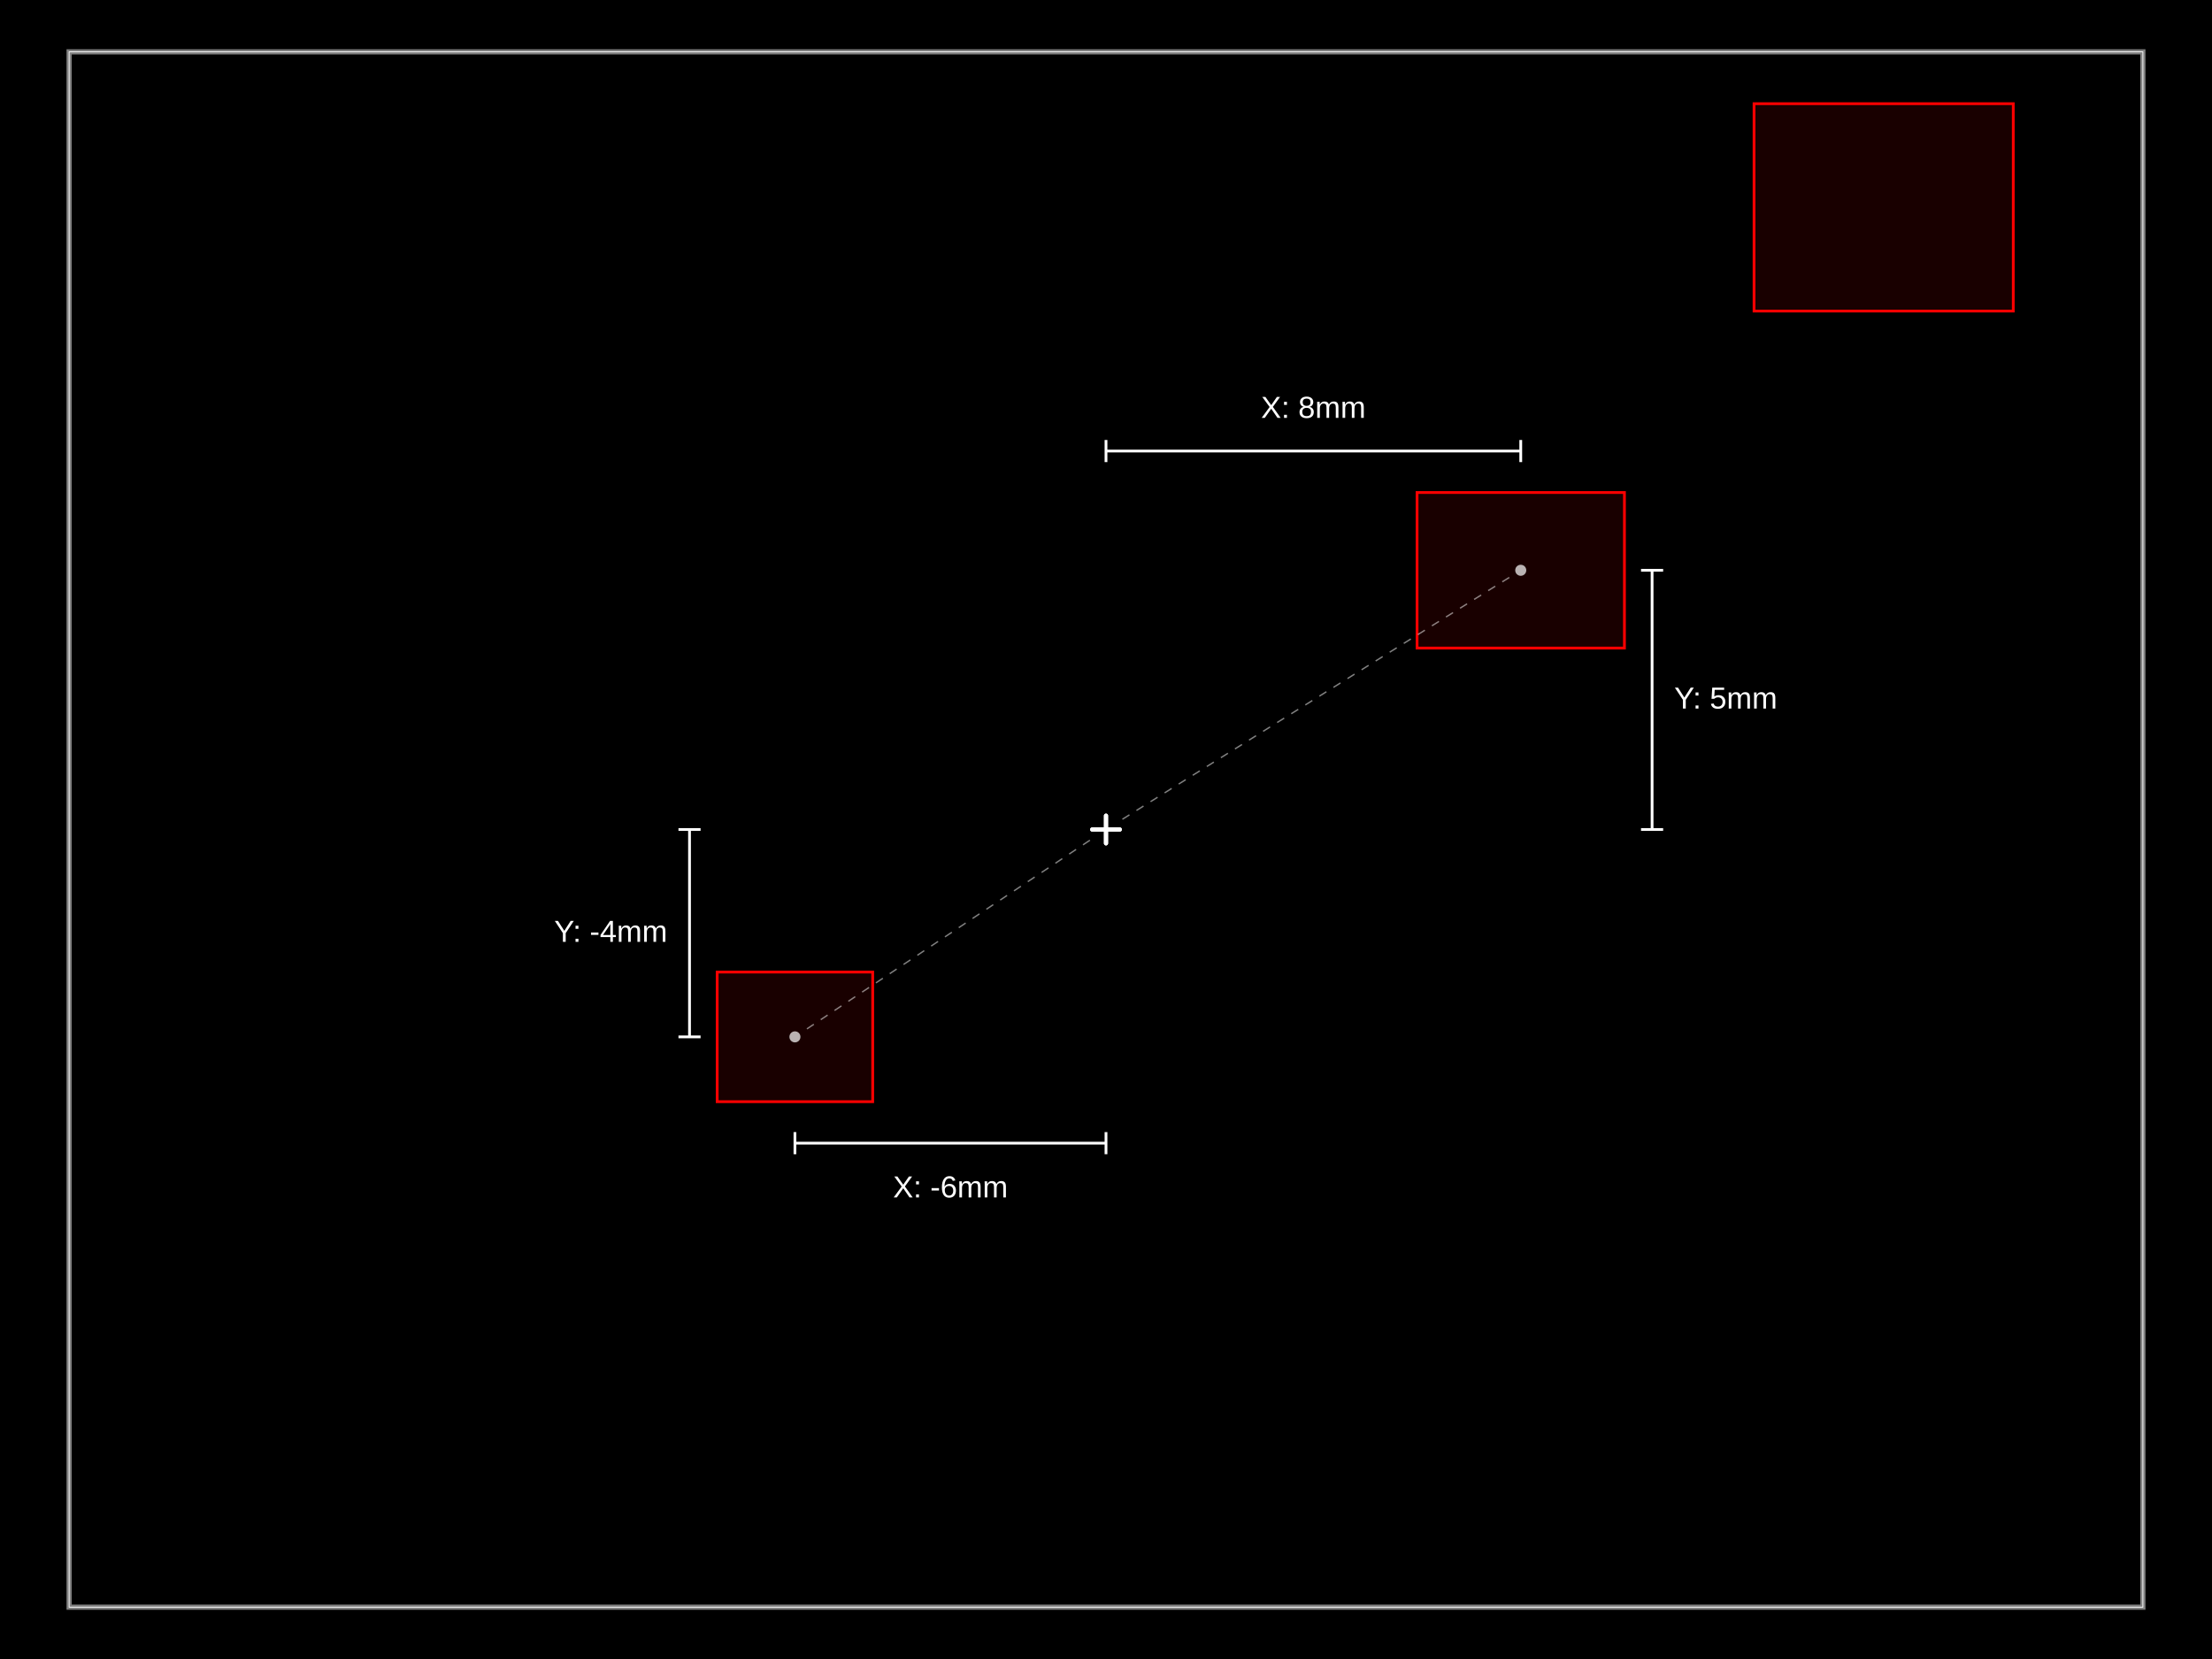
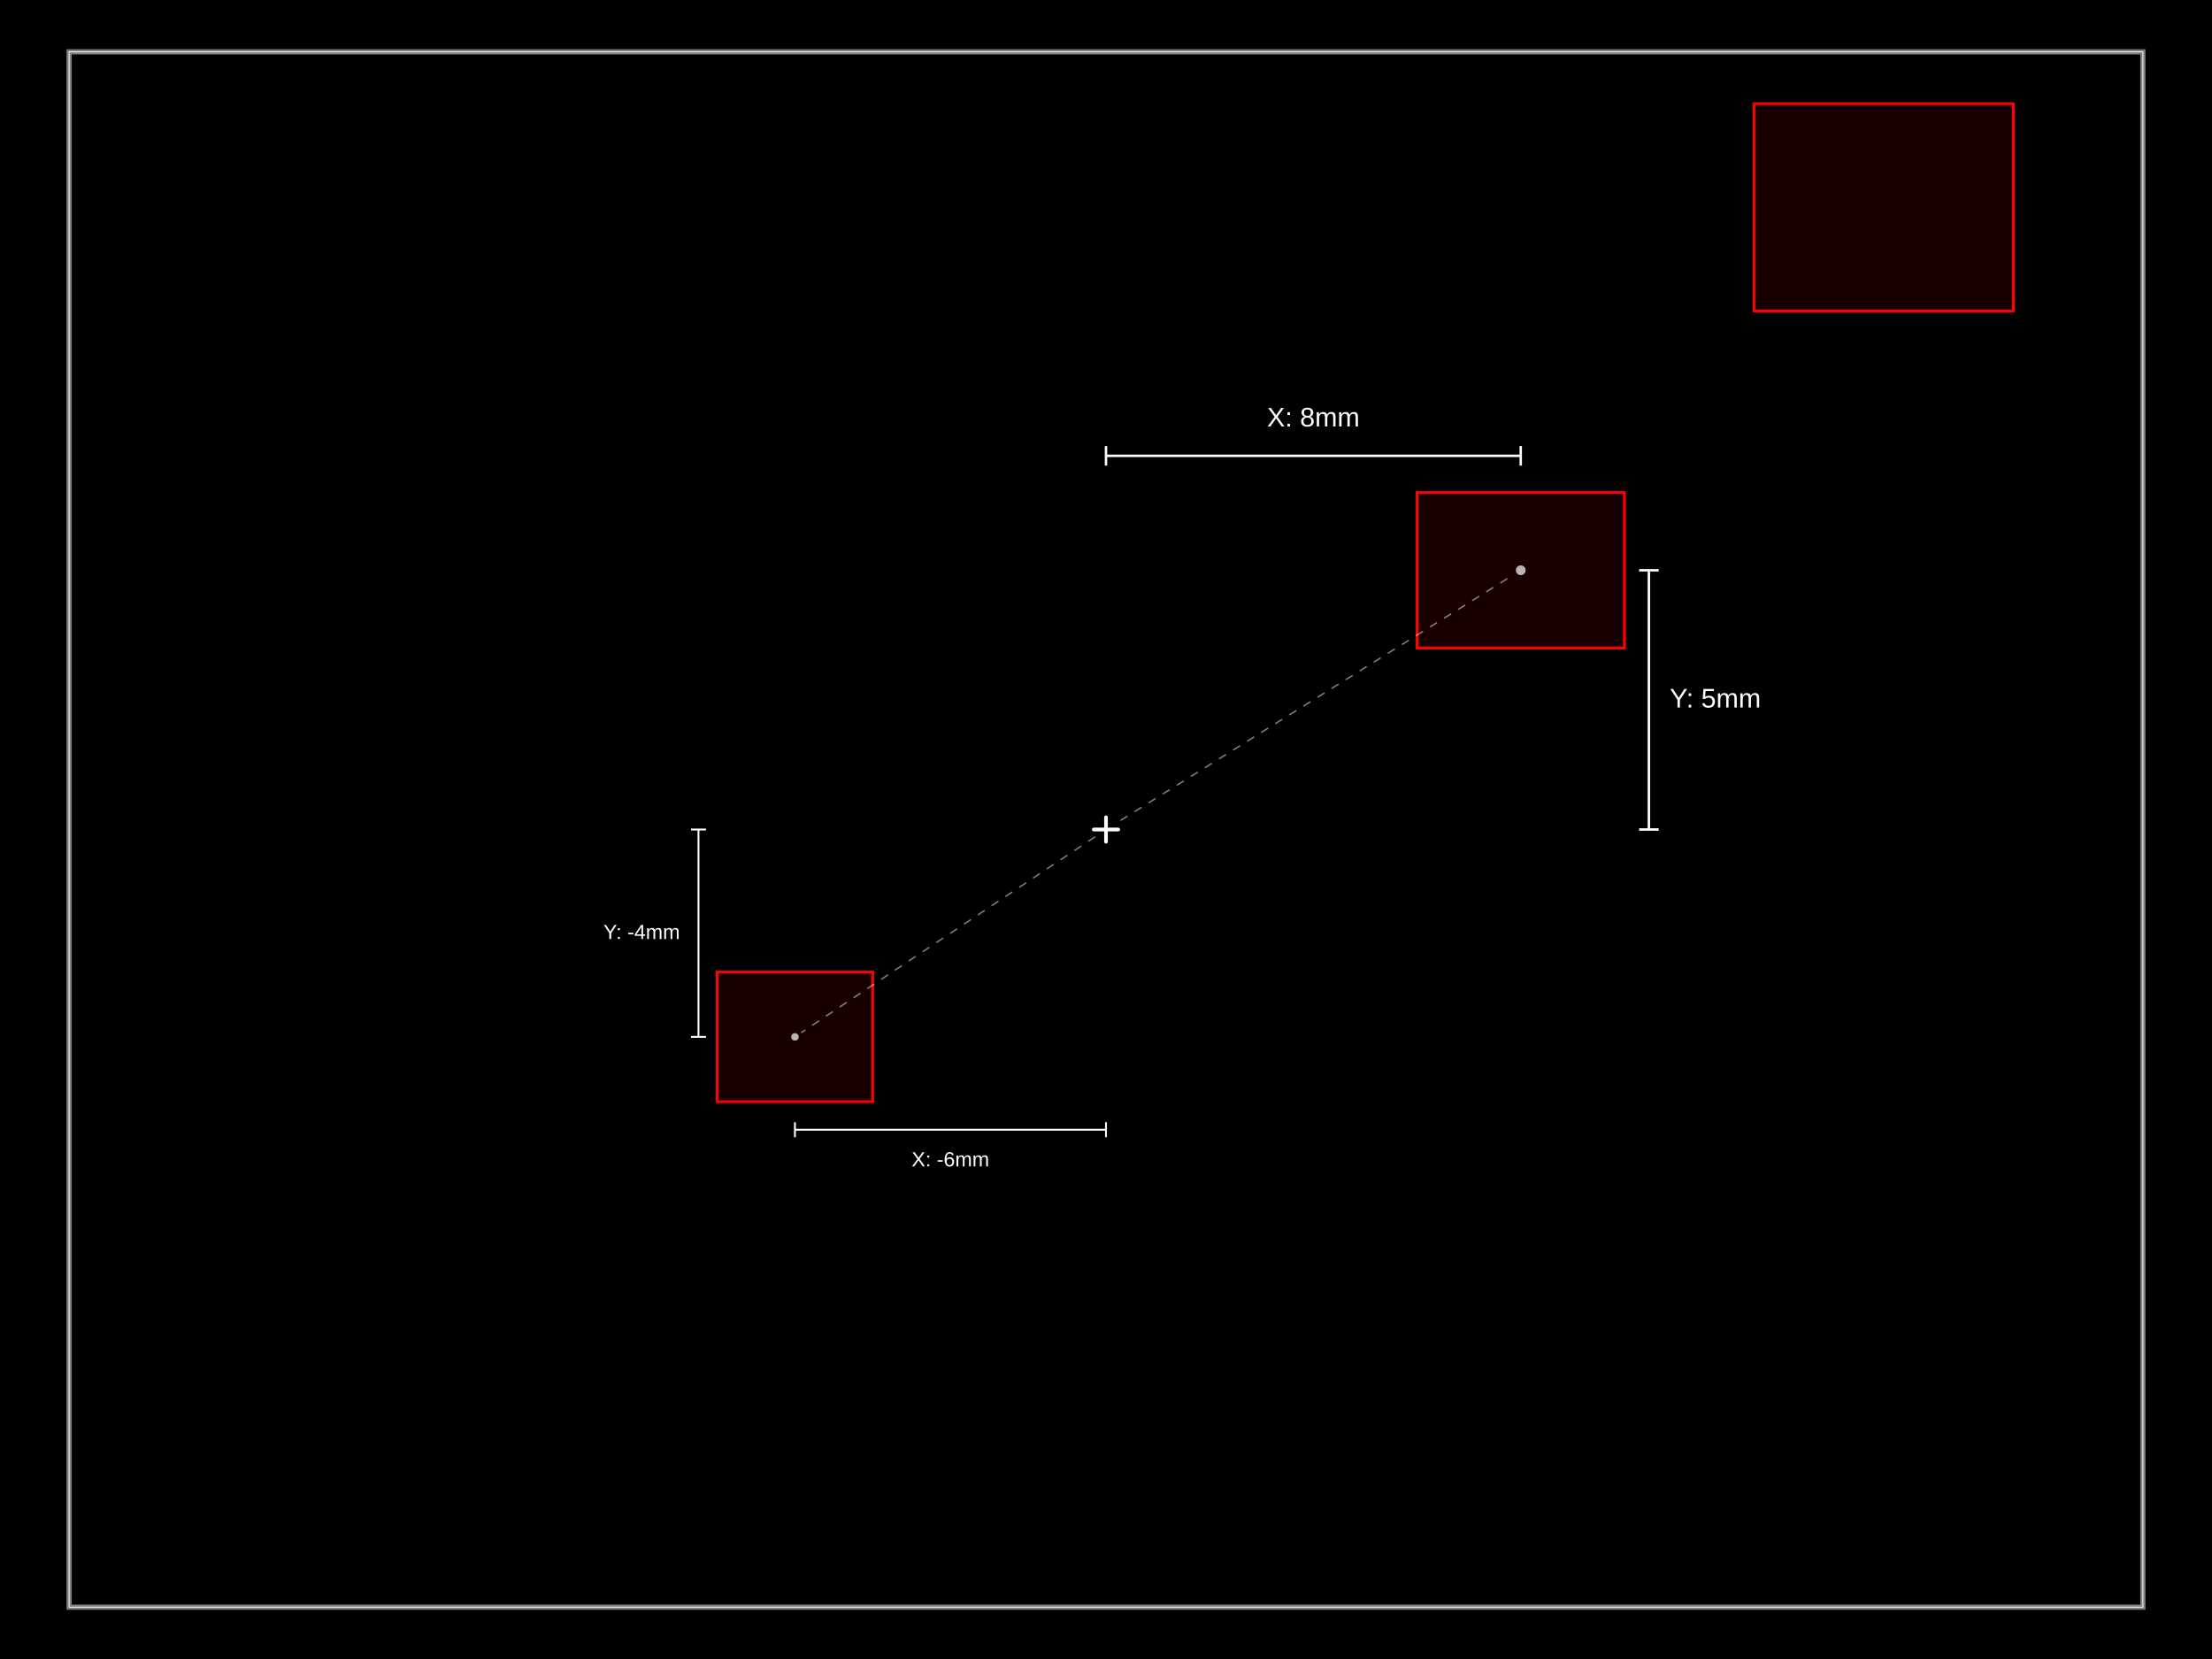
<svg xmlns="http://www.w3.org/2000/svg" width="800" height="600">
  <style />
  <rect class="boundary" x="0" y="0" fill="#000" width="800" height="600" data-type="pcb_background" data-pcb-layer="global" />
  <rect class="pcb-boundary" fill="none" stroke="#fff" stroke-width="0.3" x="25" y="18.75" width="750" height="562.5" data-type="pcb_boundary" data-pcb-layer="global" />
  <path class="pcb-board" d="M 25 581.25 L 775 581.25 L 775 18.75 L 25 18.75 Z" fill="none" stroke="rgba(255, 255, 255, 0.5)" stroke-width="1.875" data-type="pcb_board" data-pcb-layer="board" />
  <g transform="translate(550, 206.25) rotate(0) scale(1, -1)" data-type="pcb_component" data-pcb-layer="top">
    <rect class="pcb-component" x="-37.5" y="-28.125" width="75" height="56.25" fill="rgba(255, 0, 0, 0.1)" stroke="red" data-type="pcb_component" data-pcb-layer="top" />
  </g>
  <g transform="translate(287.5, 375) rotate(0) scale(1, -1)" data-type="pcb_component" data-pcb-layer="top">
    <rect class="pcb-component" x="-28.125" y="-23.438" width="56.25" height="46.875" fill="rgba(255, 0, 0, 0.1)" stroke="red" data-type="pcb_component" data-pcb-layer="top" />
  </g>
  <g transform="translate(681.25, 75) rotate(0) scale(1, -1)" data-type="pcb_component" data-pcb-layer="top">
    <rect class="pcb-component" x="-46.875" y="-37.5" width="93.75" height="75" fill="rgba(255, 0, 0, 0.1)" stroke="red" data-type="pcb_component" data-pcb-layer="top" />
  </g>
  <g class="anchor-offset-marker" data-type="anchor_offset_marker">
-     <line x1="400" y1="295" x2="400" y2="305" stroke="#ffffff" stroke-width="1.5" stroke-linecap="round" />
-     <line x1="395" y1="300" x2="405" y2="300" stroke="#ffffff" stroke-width="1.5" stroke-linecap="round" />
+     <line x1="400" y1="295.578" x2="400" y2="304.422" stroke="#ffffff" stroke-width="1.327" stroke-linecap="round" />
+     <line x1="395.578" y1="300" x2="404.422" y2="300" stroke="#ffffff" stroke-width="1.327" stroke-linecap="round" />
  </g>
-   <line x1="405.936" y1="296.29" x2="546.608" y2="208.37" stroke="#ffffff" stroke-width="0.5" stroke-dasharray="3,3" opacity="0.5" class="anchor-offset-connector" />
-   <circle cx="550" cy="206.25" r="2" fill="#ffffff" opacity="0.7" class="anchor-offset-component-marker" />
-   <line x1="400" y1="163.125" x2="550" y2="163.125" stroke="#ffffff" stroke-width="1" class="anchor-offset-dimension-x" />
-   <line x1="400" y1="159.125" x2="400" y2="167.125" stroke="#ffffff" stroke-width="1" />
-   <line x1="550" y1="159.125" x2="550" y2="167.125" stroke="#ffffff" stroke-width="1" />
-   <text x="475" y="151.125" fill="#ffffff" font-size="11" font-family="Arial, sans-serif" text-anchor="middle" dominant-baseline="baseline" class="anchor-offset-label">X: 8mm</text>
-   <line x1="597.5" y1="300" x2="597.5" y2="206.25" stroke="#ffffff" stroke-width="1" class="anchor-offset-dimension-y" />
-   <line x1="593.5" y1="300" x2="601.5" y2="300" stroke="#ffffff" stroke-width="1" />
-   <line x1="593.5" y1="206.25" x2="601.5" y2="206.25" stroke="#ffffff" stroke-width="1" />
-   <text x="605.5" y="253.125" fill="#ffffff" font-size="11" font-family="Arial, sans-serif" text-anchor="start" dominant-baseline="middle" class="anchor-offset-label">Y: 5mm</text>
+   <line x1="405.25" y1="296.719" x2="547" y2="208.125" stroke="#ffffff" stroke-width="0.5" stroke-dasharray="3,3" opacity="0.5" class="anchor-offset-connector" />
+   <circle cx="550" cy="206.25" r="1.769" fill="#ffffff" opacity="0.7" class="anchor-offset-component-marker" />
+   <line x1="400" y1="164.858" x2="550" y2="164.858" stroke="#ffffff" stroke-width="0.884" class="anchor-offset-dimension-x" />
+   <line x1="400" y1="161.321" x2="400" y2="168.396" stroke="#ffffff" stroke-width="0.884" />
+   <line x1="550" y1="161.321" x2="550" y2="168.396" stroke="#ffffff" stroke-width="0.884" />
+   <text x="475" y="154.245" fill="#ffffff" font-size="9.729" font-family="Arial, sans-serif" text-anchor="middle" dominant-baseline="baseline" class="anchor-offset-label">X: 8mm</text>
+   <line x1="596.344" y1="300" x2="596.344" y2="206.25" stroke="#ffffff" stroke-width="0.884" class="anchor-offset-dimension-y" />
+   <line x1="592.807" y1="300" x2="599.882" y2="300" stroke="#ffffff" stroke-width="0.884" />
+   <line x1="592.807" y1="206.25" x2="599.882" y2="206.25" stroke="#ffffff" stroke-width="0.884" />
+   <text x="603.882" y="253.125" fill="#ffffff" font-size="9.729" font-family="Arial, sans-serif" text-anchor="start" dominant-baseline="middle" class="anchor-offset-label">Y: 5mm</text>
  <g class="anchor-offset-marker" data-type="anchor_offset_marker">
-     <line x1="400" y1="295" x2="400" y2="305" stroke="#ffffff" stroke-width="1.5" stroke-linecap="round" />
-     <line x1="395" y1="300" x2="405" y2="300" stroke="#ffffff" stroke-width="1.5" stroke-linecap="round" />
+     <line x1="400" y1="296.62" x2="400" y2="303.38" stroke="#ffffff" stroke-width="1.014" stroke-linecap="round" />
+     <line x1="396.62" y1="300" x2="403.38" y2="300" stroke="#ffffff" stroke-width="1.014" stroke-linecap="round" />
  </g>
-   <line x1="394.176" y1="303.883" x2="290.828" y2="372.781" stroke="#ffffff" stroke-width="0.5" stroke-dasharray="3,3" opacity="0.5" class="anchor-offset-connector" />
-   <circle cx="287.5" cy="375" r="2" fill="#ffffff" opacity="0.7" class="anchor-offset-component-marker" />
-   <line x1="400" y1="413.438" x2="287.5" y2="413.438" stroke="#ffffff" stroke-width="1" class="anchor-offset-dimension-x" />
-   <line x1="400" y1="409.438" x2="400" y2="417.438" stroke="#ffffff" stroke-width="1" />
-   <line x1="287.5" y1="409.438" x2="287.5" y2="417.438" stroke="#ffffff" stroke-width="1" />
-   <text x="343.75" y="425.438" fill="#ffffff" font-size="11" font-family="Arial, sans-serif" text-anchor="middle" dominant-baseline="hanging" class="anchor-offset-label">X: -6mm</text>
-   <line x1="249.375" y1="300" x2="249.375" y2="375" stroke="#ffffff" stroke-width="1" class="anchor-offset-dimension-y" />
-   <line x1="245.375" y1="300" x2="253.375" y2="300" stroke="#ffffff" stroke-width="1" />
-   <line x1="245.375" y1="375" x2="253.375" y2="375" stroke="#ffffff" stroke-width="1" />
-   <text x="241.375" y="337.5" fill="#ffffff" font-size="11" font-family="Arial, sans-serif" text-anchor="end" dominant-baseline="middle" class="anchor-offset-label">Y: -4mm</text>
+   <line x1="396.062" y1="302.625" x2="289.75" y2="373.5" stroke="#ffffff" stroke-width="0.5" stroke-dasharray="3,3" opacity="0.5" class="anchor-offset-connector" />
+   <circle cx="287.5" cy="375" r="1.352" fill="#ffffff" opacity="0.7" class="anchor-offset-component-marker" />
+   <line x1="400" y1="408.578" x2="287.5" y2="408.578" stroke="#ffffff" stroke-width="0.676" class="anchor-offset-dimension-x" />
+   <line x1="400" y1="405.874" x2="400" y2="411.282" stroke="#ffffff" stroke-width="0.676" />
+   <line x1="287.5" y1="405.874" x2="287.5" y2="411.282" stroke="#ffffff" stroke-width="0.676" />
+   <text x="343.75" y="416.691" fill="#ffffff" font-size="7.436" font-family="Arial, sans-serif" text-anchor="middle" dominant-baseline="hanging" class="anchor-offset-label">X: -6mm</text>
+   <line x1="252.615" y1="300" x2="252.615" y2="375" stroke="#ffffff" stroke-width="0.676" class="anchor-offset-dimension-y" />
+   <line x1="249.91" y1="300" x2="255.319" y2="300" stroke="#ffffff" stroke-width="0.676" />
+   <line x1="249.91" y1="375" x2="255.319" y2="375" stroke="#ffffff" stroke-width="0.676" />
+   <text x="245.91" y="337.5" fill="#ffffff" font-size="7.436" font-family="Arial, sans-serif" text-anchor="end" dominant-baseline="middle" class="anchor-offset-label">Y: -4mm</text>
</svg>
